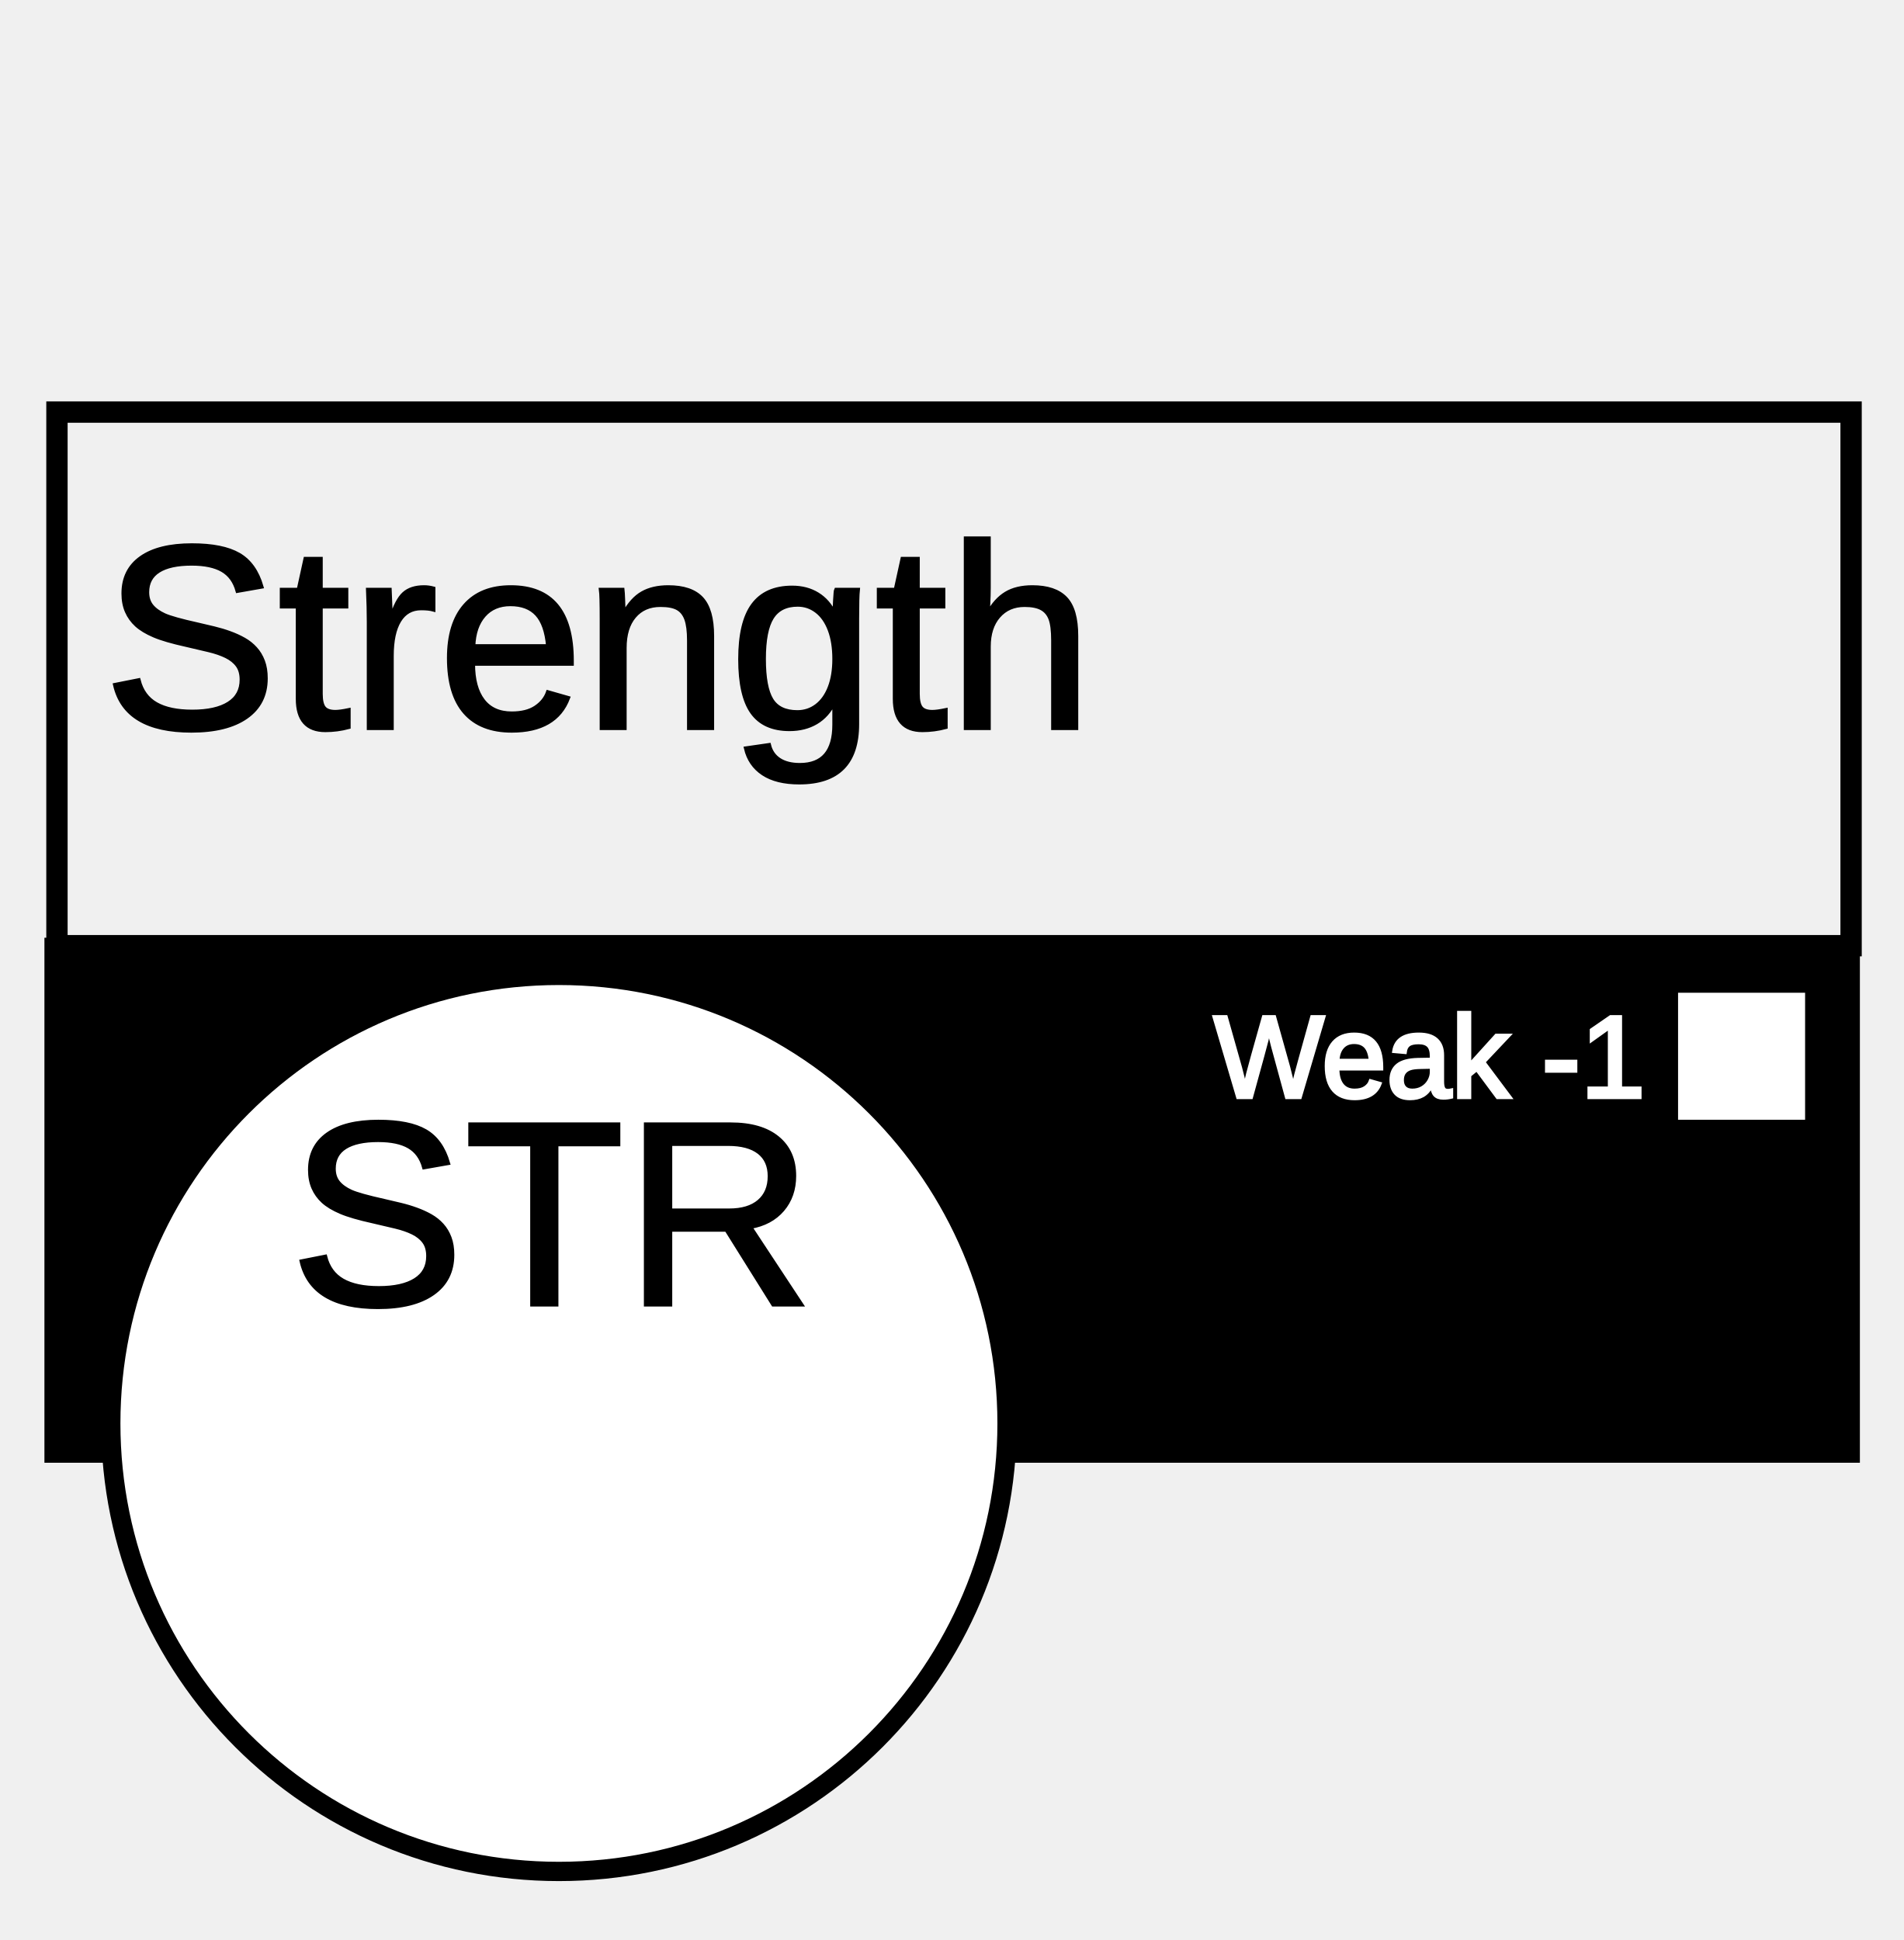
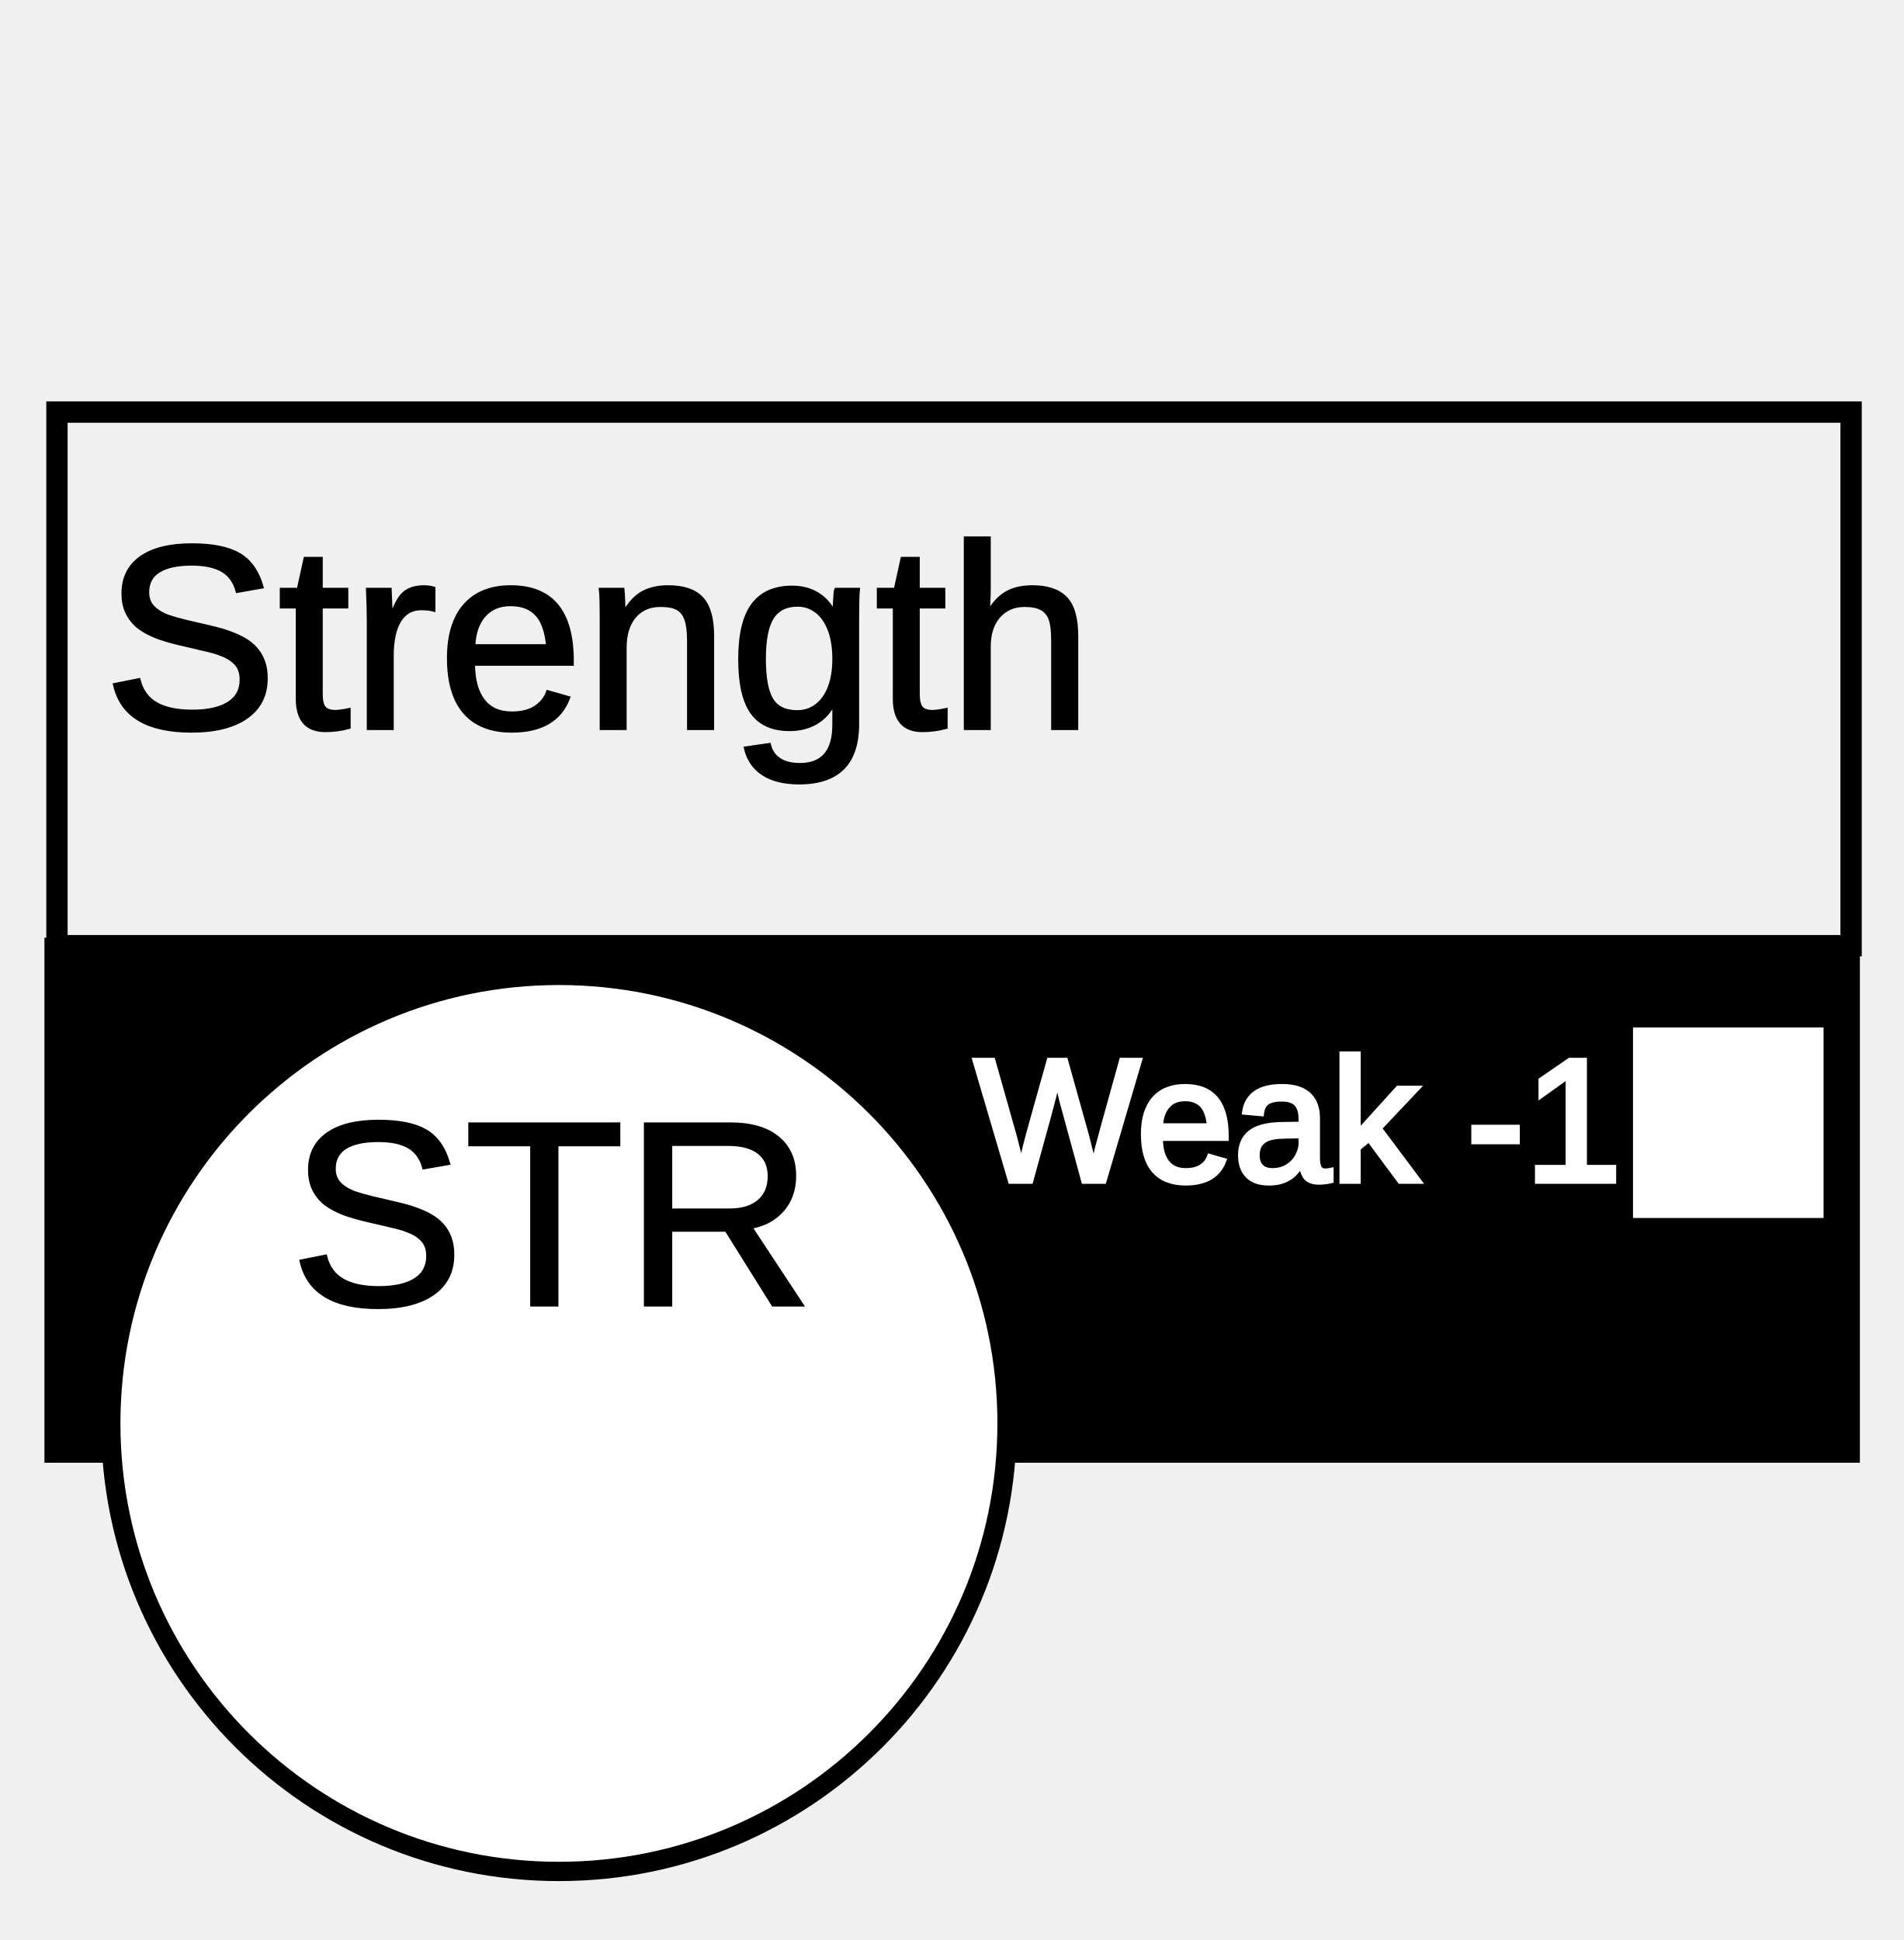
<svg xmlns="http://www.w3.org/2000/svg" xml:space="preserve" width="872" height="889" viewBox="0 0 872 889" version="1.1" id="svg10">
  <defs id="defs1">
    <path id="b" d="M586.572 71.608h176.733v80.749H586.572z" />
    <path id="a" d="M539.342 42.66h173.686v120.362H539.342z" />
  </defs>
  <rect style="fill:#000000;stroke:#000000;stroke-width:9.501;stroke-dasharray:none" id="rect1" width="822.223" height="231.08" x="25.104" y="434.467" />
  <circle cx="256.056" cy="652.276" r="205.308" style="fill:#ffffff;fill-opacity:1;stroke:#000000;stroke-width:8.844;stroke-dasharray:none;stroke-opacity:1" id="circle1" />
  <text xml:space="preserve" x="95.985" y="70.084" style="font-style:normal;font-variant:normal;font-weight:400;font-stretch:normal;font-size:42.667px;font-family:&quot;La Bamba LET&quot;;-inkscape-font-specification:&quot;La Bamba LET&quot;;text-align:start;writing-mode:lr-tb;direction:ltr;text-anchor:start;fill:none;stroke:#000;stroke-width:3.78;stroke-dasharray:none" id="text1" />
  <rect style="fill:none;stroke:#000000;stroke-width:9.772;stroke-dasharray:none;stroke-opacity:1" id="rect1-4" width="821.953" height="244.522" x="26.093" y="188.836" />
  <text xml:space="preserve" style="font-size:120px;font-family:Arial;-inkscape-font-specification:Arial;text-align:start;writing-mode:lr-tb;direction:ltr;text-anchor:start;fill:#000000;fill-opacity:1;stroke:#000000;stroke-width:1.8;stroke-dasharray:none;stroke-opacity:1" x="47.231" y="333.661" id="text2">
    <tspan id="tspan2" x="47.231" y="333.661">Strength</tspan>
  </text>
-   <text xml:space="preserve" style="font-size:53.333px;font-family:Arial;-inkscape-font-specification:Arial;text-align:start;writing-mode:lr-tb;direction:ltr;text-anchor:start;fill:#ffffff;fill-opacity:1;stroke:#ffffff;stroke-width:1.8;stroke-dasharray:none;stroke-opacity:1" x="556.16" y="502.761" id="text2-1">
-     <tspan id="tspan2-7" x="556.16" y="502.761" style="font-size:53.333px;stroke:#ffffff;stroke-opacity:1">Weak -1</tspan>
+   <text xml:space="preserve" style="font-size:80px;font-family:Arial;-inkscape-font-specification:Arial;text-align:start;writing-mode:lr-tb;direction:ltr;text-anchor:start;fill:#ffffff;fill-opacity:1;stroke:#ffffff;stroke-width:2.7;stroke-dasharray:none;stroke-opacity:1" x="446.567" y="541.136" id="text2-1">
+     <tspan id="tspan2-7" x="446.567" y="541.136" style="font-size:80px;stroke:#ffffff;stroke-width:2.7;stroke-opacity:1">Weak -1</tspan>
  </text>
  <text xml:space="preserve" style="font-size:120px;font-family:Arial;-inkscape-font-specification:Arial;text-align:start;writing-mode:lr-tb;direction:ltr;text-anchor:start;fill:#000000;fill-opacity:1;stroke:#000000;stroke-width:1.8;stroke-dasharray:none;stroke-opacity:1" x="132.703" y="597.814" id="text2-2">
    <tspan id="tspan2-4" x="132.703" y="597.814">STR</tspan>
  </text>
-   <rect style="fill:#ffffff;fill-opacity:1;stroke:#000000;stroke-width:1.8;stroke-dasharray:none;stroke-opacity:1" id="rect2" width="60" height="60" x="767.877" y="454.022" />
+   <rect style="fill:#ffffff;fill-opacity:1;stroke:#000000;stroke-width:2.7;stroke-dasharray:none;stroke-opacity:1" id="rect2" width="90" height="90" x="746.782" y="469.494" />
</svg>
